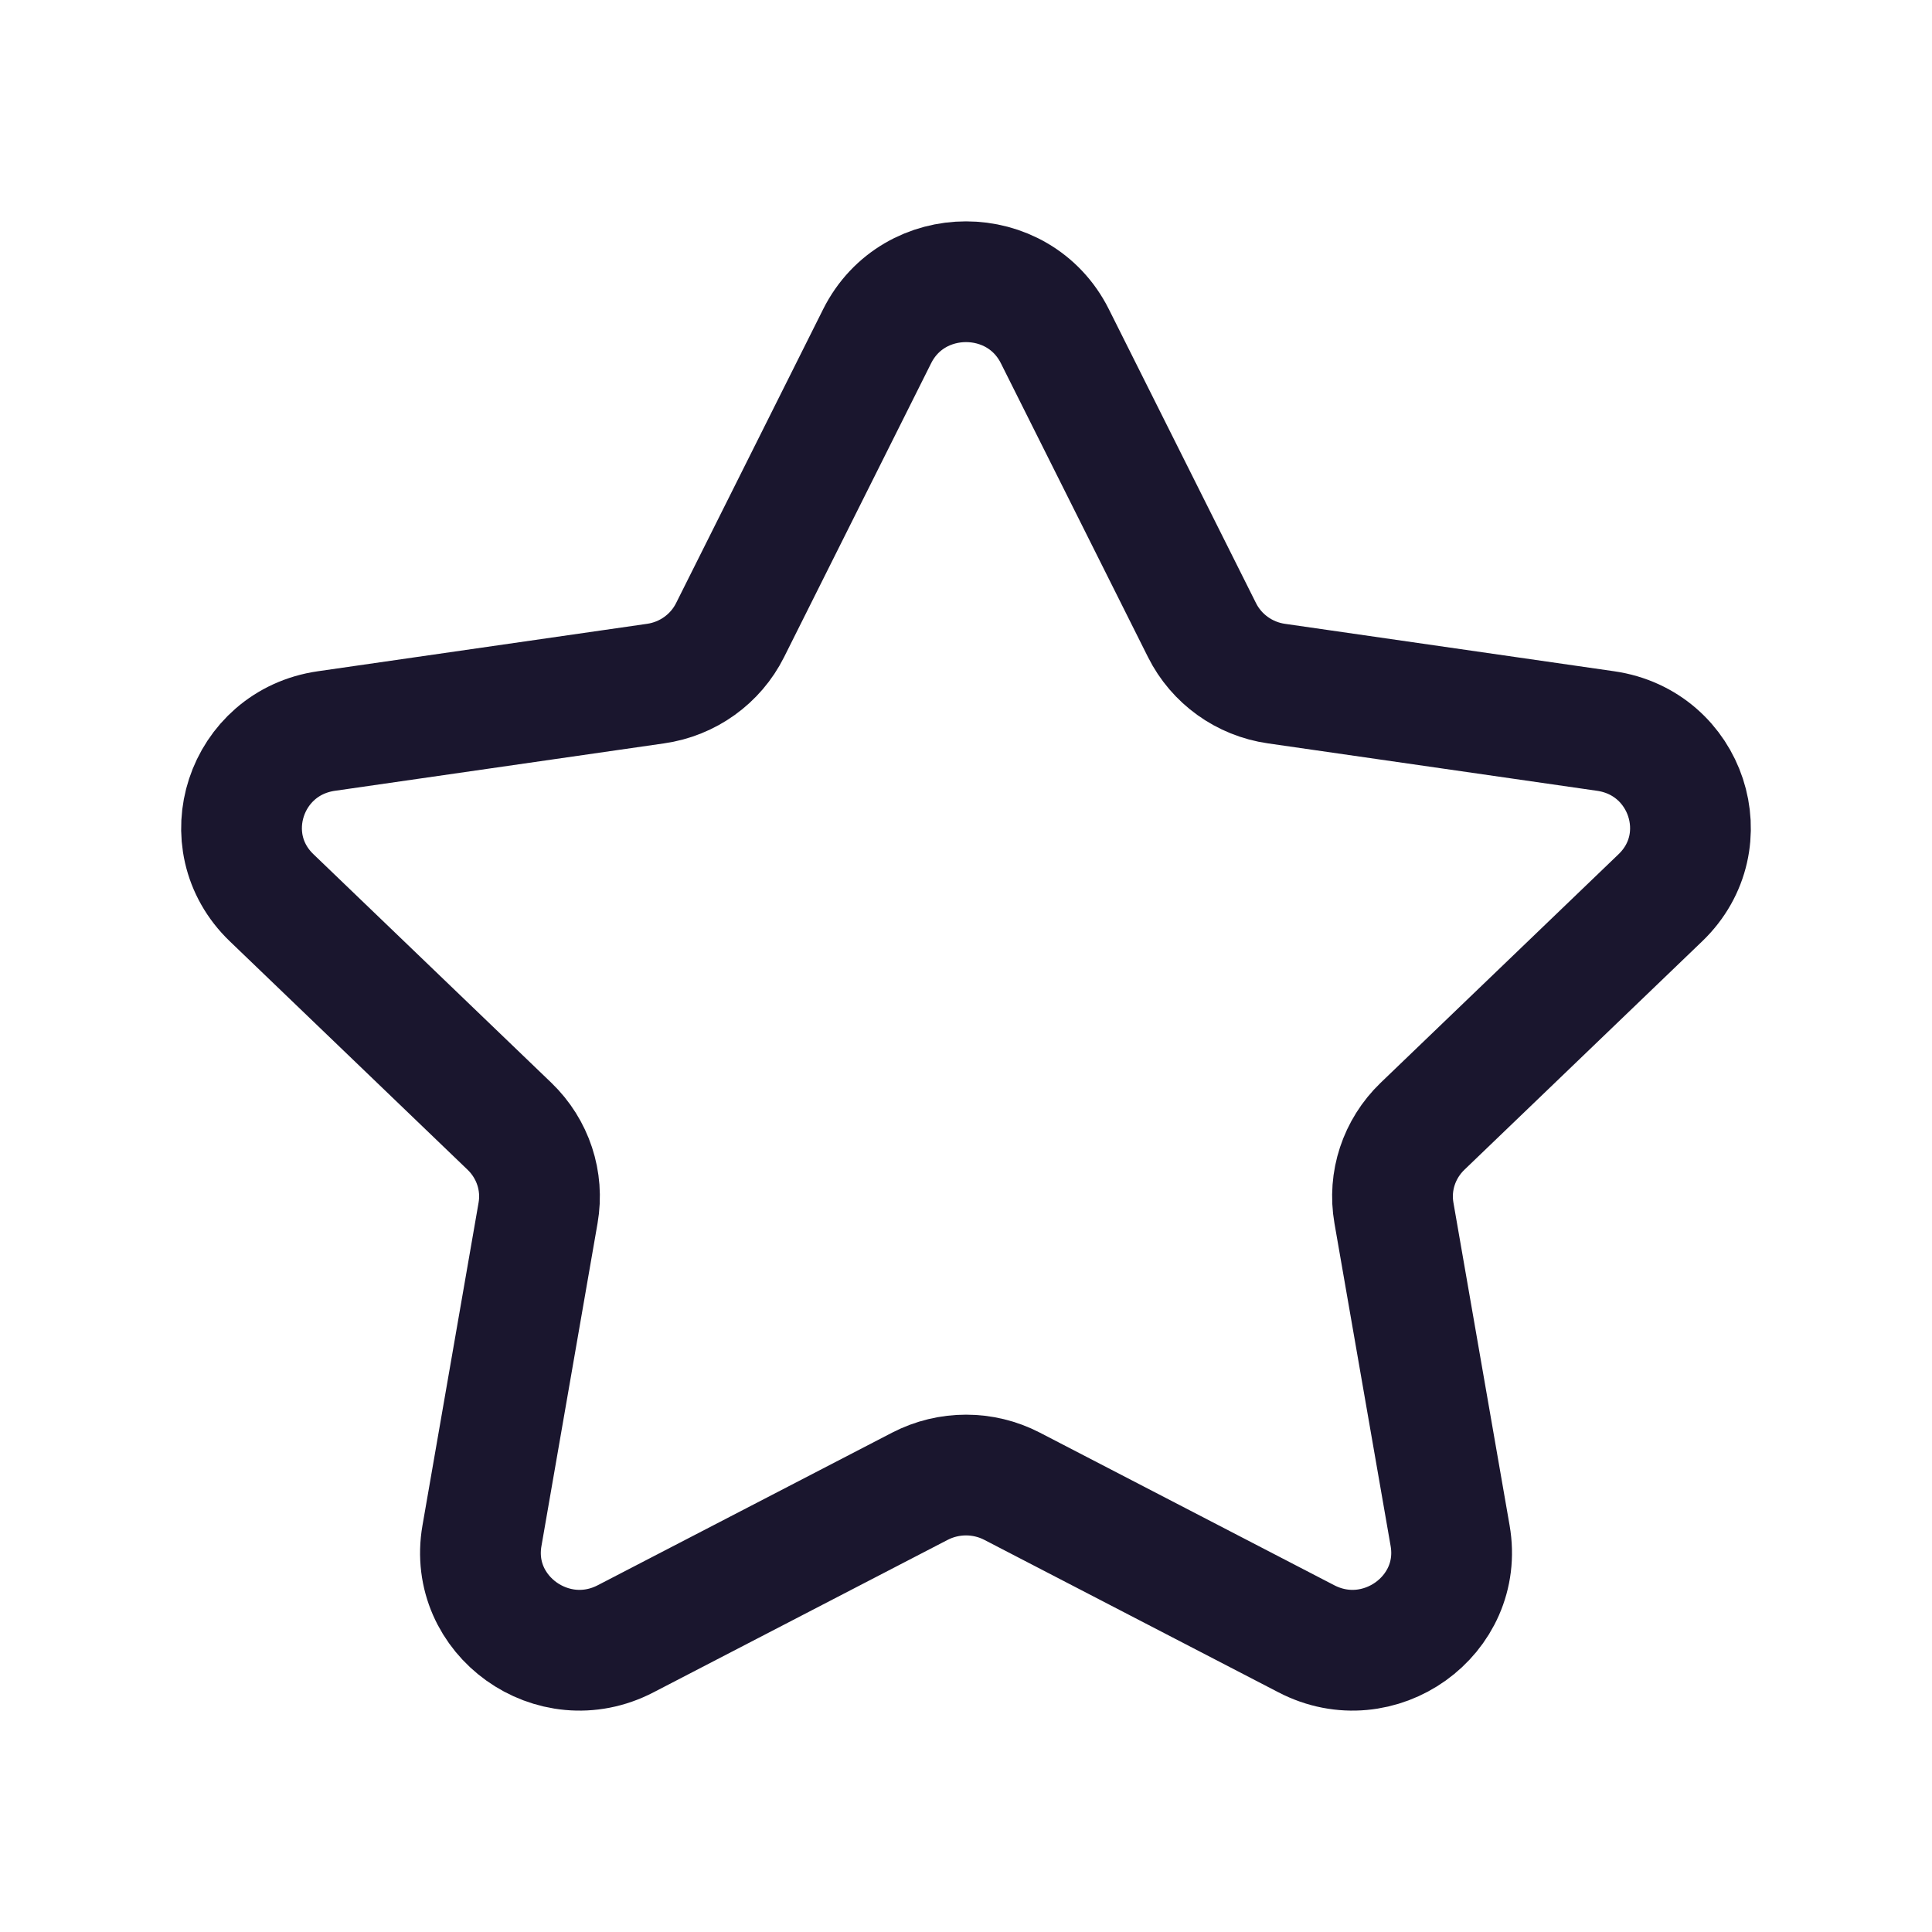
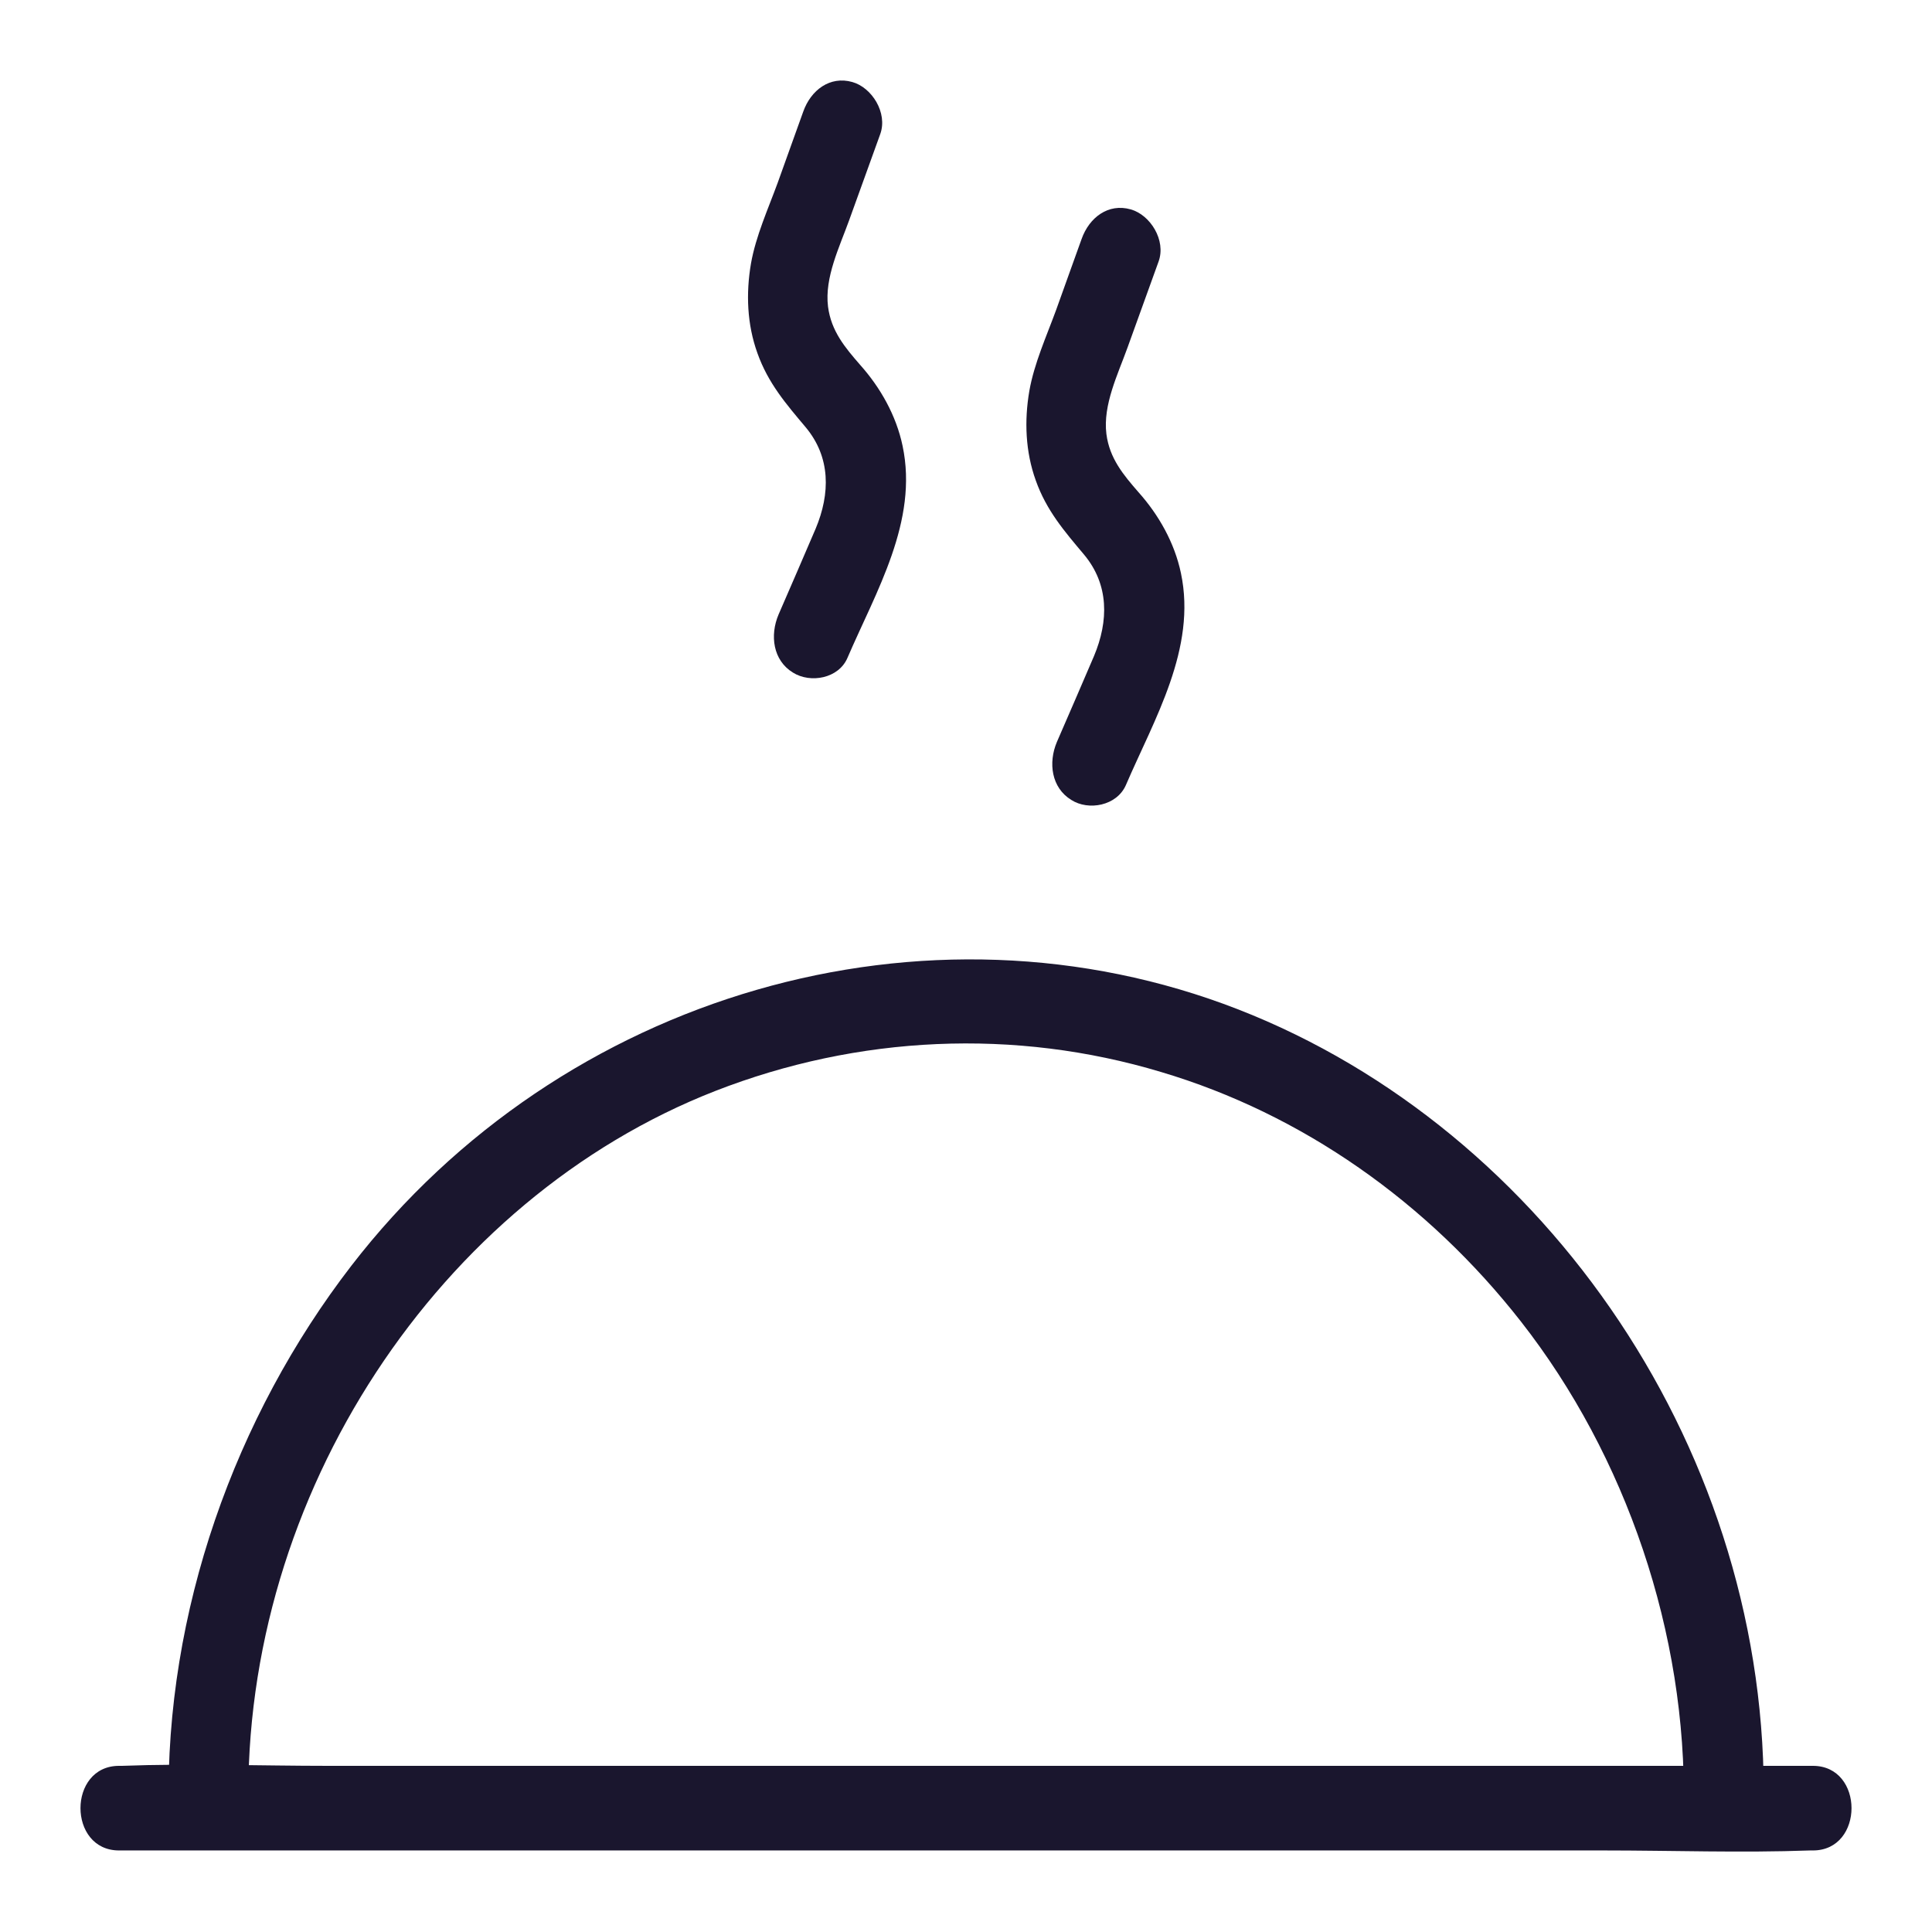
<svg xmlns="http://www.w3.org/2000/svg" width="24" height="24" viewBox="0 0 24 24" fill="none">
-   <path fill-rule="evenodd" clip-rule="evenodd" d="M13.104 4.177L14.932 7.828C15.111 8.186 15.457 8.435 15.857 8.492L19.945 9.081C20.955 9.226 21.357 10.45 20.626 11.152L17.67 13.992C17.38 14.272 17.247 14.673 17.316 15.068L18.014 19.078C18.186 20.07 17.13 20.827 16.227 20.357L12.573 18.463C12.215 18.277 11.786 18.277 11.427 18.463L7.773 20.357C6.87 20.827 5.814 20.07 5.987 19.078L6.684 15.068C6.753 14.673 6.62 14.272 6.33 13.992L3.374 11.152C2.643 10.45 3.045 9.226 4.055 9.081L8.143 8.492C8.544 8.435 8.89 8.186 9.069 7.828L10.896 4.177C11.348 3.274 12.652 3.274 13.104 4.177Z" stroke="#1A162E" stroke-width="1.5" stroke-linecap="round" stroke-linejoin="round" />
+   <path d="M21.908 22.461C21.992 18.073 19.222 14.037 15.381 12.539C11.506 11.03 6.977 12.339 4.365 15.723C2.918 17.6 2.051 20.023 2.095 22.461C2.11 23.139 3.101 23.139 3.086 22.461C3.012 18.567 5.455 14.893 8.884 13.553C10.659 12.86 12.606 12.77 14.424 13.317C16.174 13.837 17.735 14.935 18.894 16.417C20.198 18.083 20.956 20.291 20.916 22.461C20.901 23.134 21.892 23.134 21.907 22.461L21.908 22.461Z" fill="#1A162E" />
+   <path d="M1.479 22.987H3.575H8.61H14.676H19.919C20.771 22.987 21.634 23.018 22.486 22.987H22.521C23.16 22.987 23.16 21.936 22.521 21.936H20.425H15.39H9.324H4.081C3.229 21.936 2.366 21.904 1.514 21.936H1.479C0.84 21.936 0.84 22.987 1.479 22.987Z" fill="#1A162E" />
+   <path d="M10.528 8.171C10.88 7.352 11.411 6.474 11.212 5.538C11.133 5.16 10.935 4.813 10.687 4.535C10.499 4.319 10.325 4.114 10.286 3.809C10.241 3.447 10.429 3.068 10.548 2.737C10.677 2.38 10.806 2.023 10.935 1.665C11.029 1.402 10.831 1.087 10.588 1.019C10.31 0.94 10.073 1.119 9.978 1.387C9.874 1.681 9.765 1.975 9.661 2.27C9.542 2.595 9.389 2.932 9.329 3.273C9.265 3.646 9.28 4.03 9.409 4.387C9.542 4.761 9.765 5.018 10.008 5.307C10.32 5.68 10.315 6.132 10.132 6.568C9.978 6.926 9.825 7.283 9.671 7.635C9.562 7.893 9.602 8.203 9.85 8.355C10.068 8.492 10.419 8.429 10.528 8.171L10.528 8.171Z" fill="#1A162E" />
+   <path d="M13.986 9.753C14.338 8.934 14.868 8.056 14.67 7.12C14.591 6.742 14.393 6.395 14.145 6.117C13.957 5.901 13.783 5.696 13.744 5.391C13.699 5.029 13.887 4.65 14.006 4.319C14.135 3.962 14.264 3.605 14.393 3.247C14.487 2.984 14.289 2.669 14.046 2.601C13.768 2.522 13.531 2.701 13.436 2.969C13.332 3.263 13.223 3.557 13.119 3.852C13 4.177 12.847 4.514 12.787 4.855C12.723 5.228 12.738 5.612 12.867 5.969C13 6.343 13.223 6.6 13.466 6.889C13.778 7.262 13.773 7.714 13.59 8.15C13.436 8.508 13.283 8.865 13.129 9.217C13.02 9.475 13.06 9.785 13.308 9.937C13.521 10.074 13.873 10.011 13.986 9.753L13.986 9.753Z" fill="#1A162E" />
</svg>
